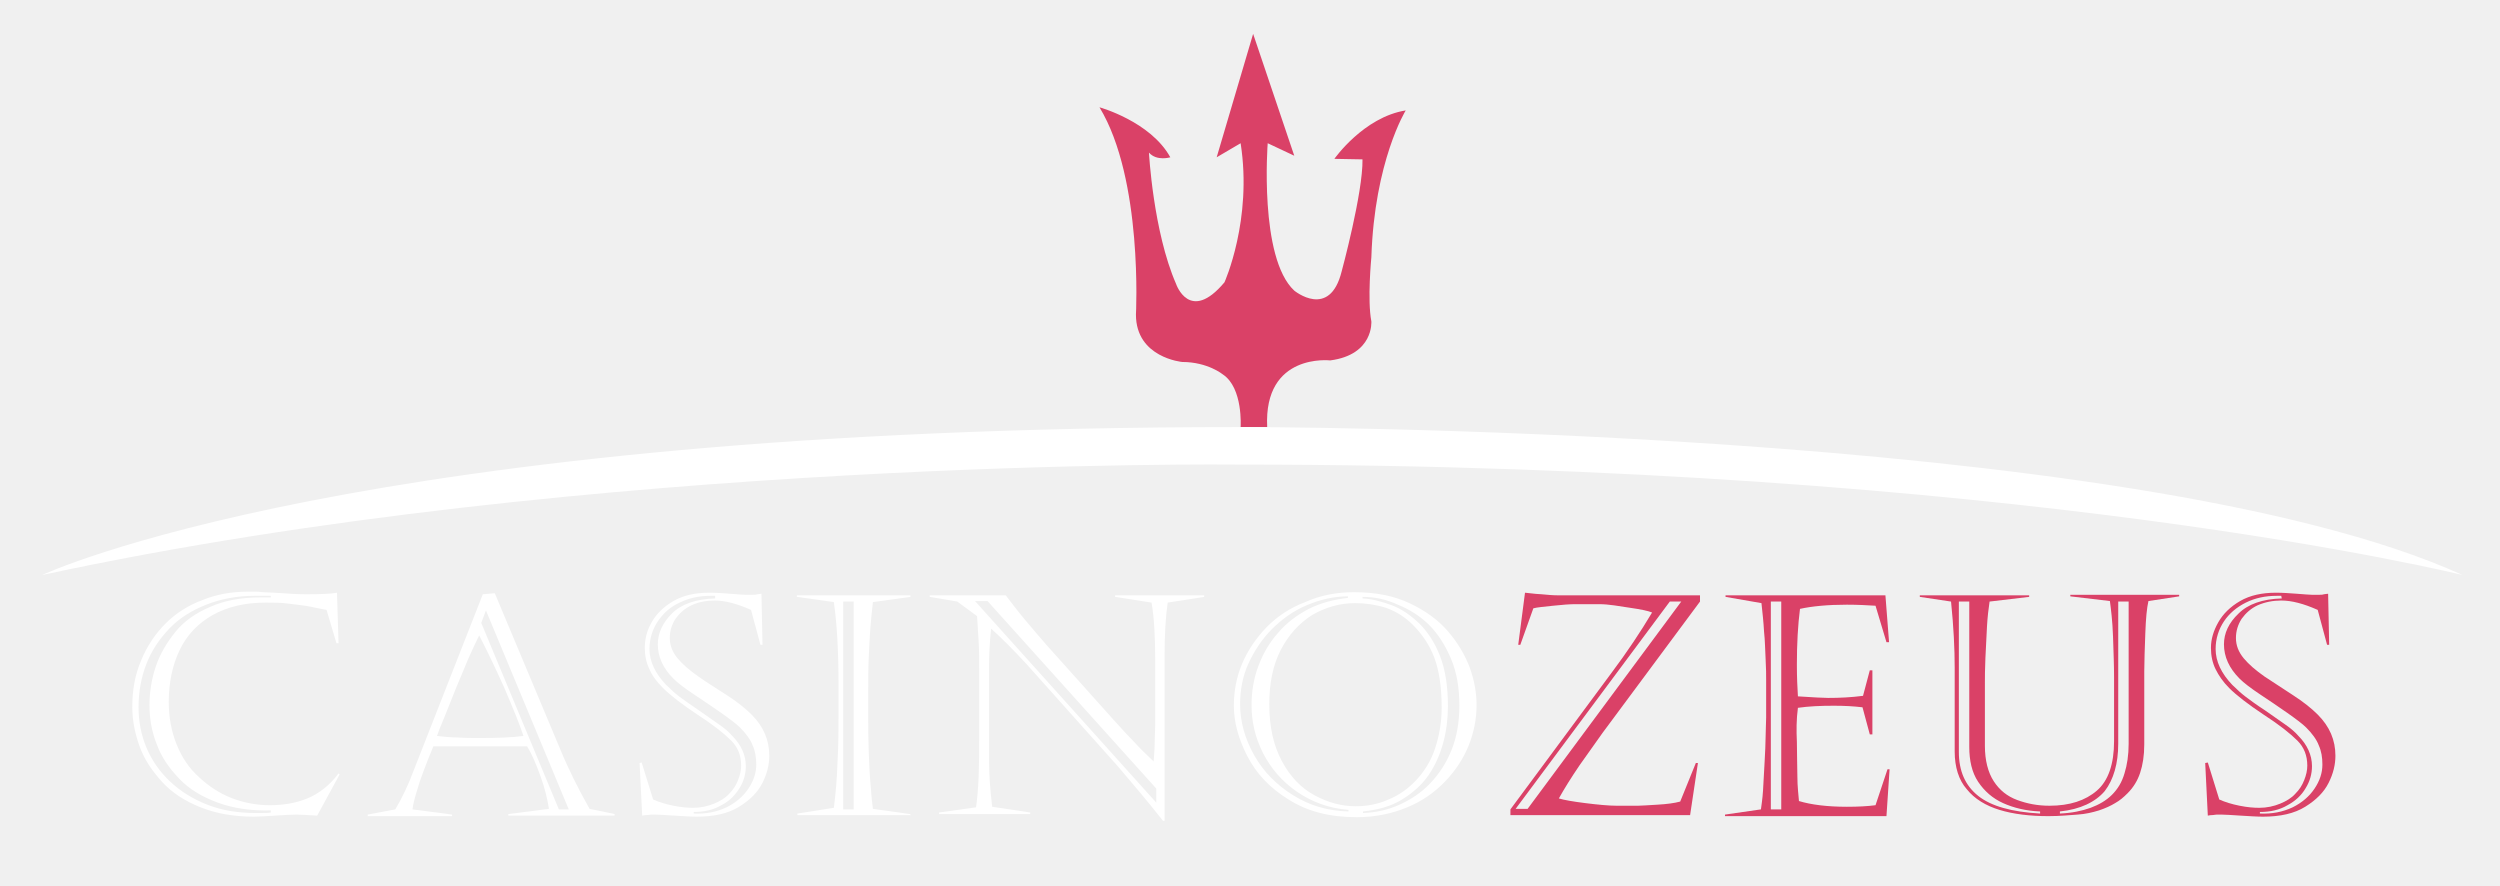
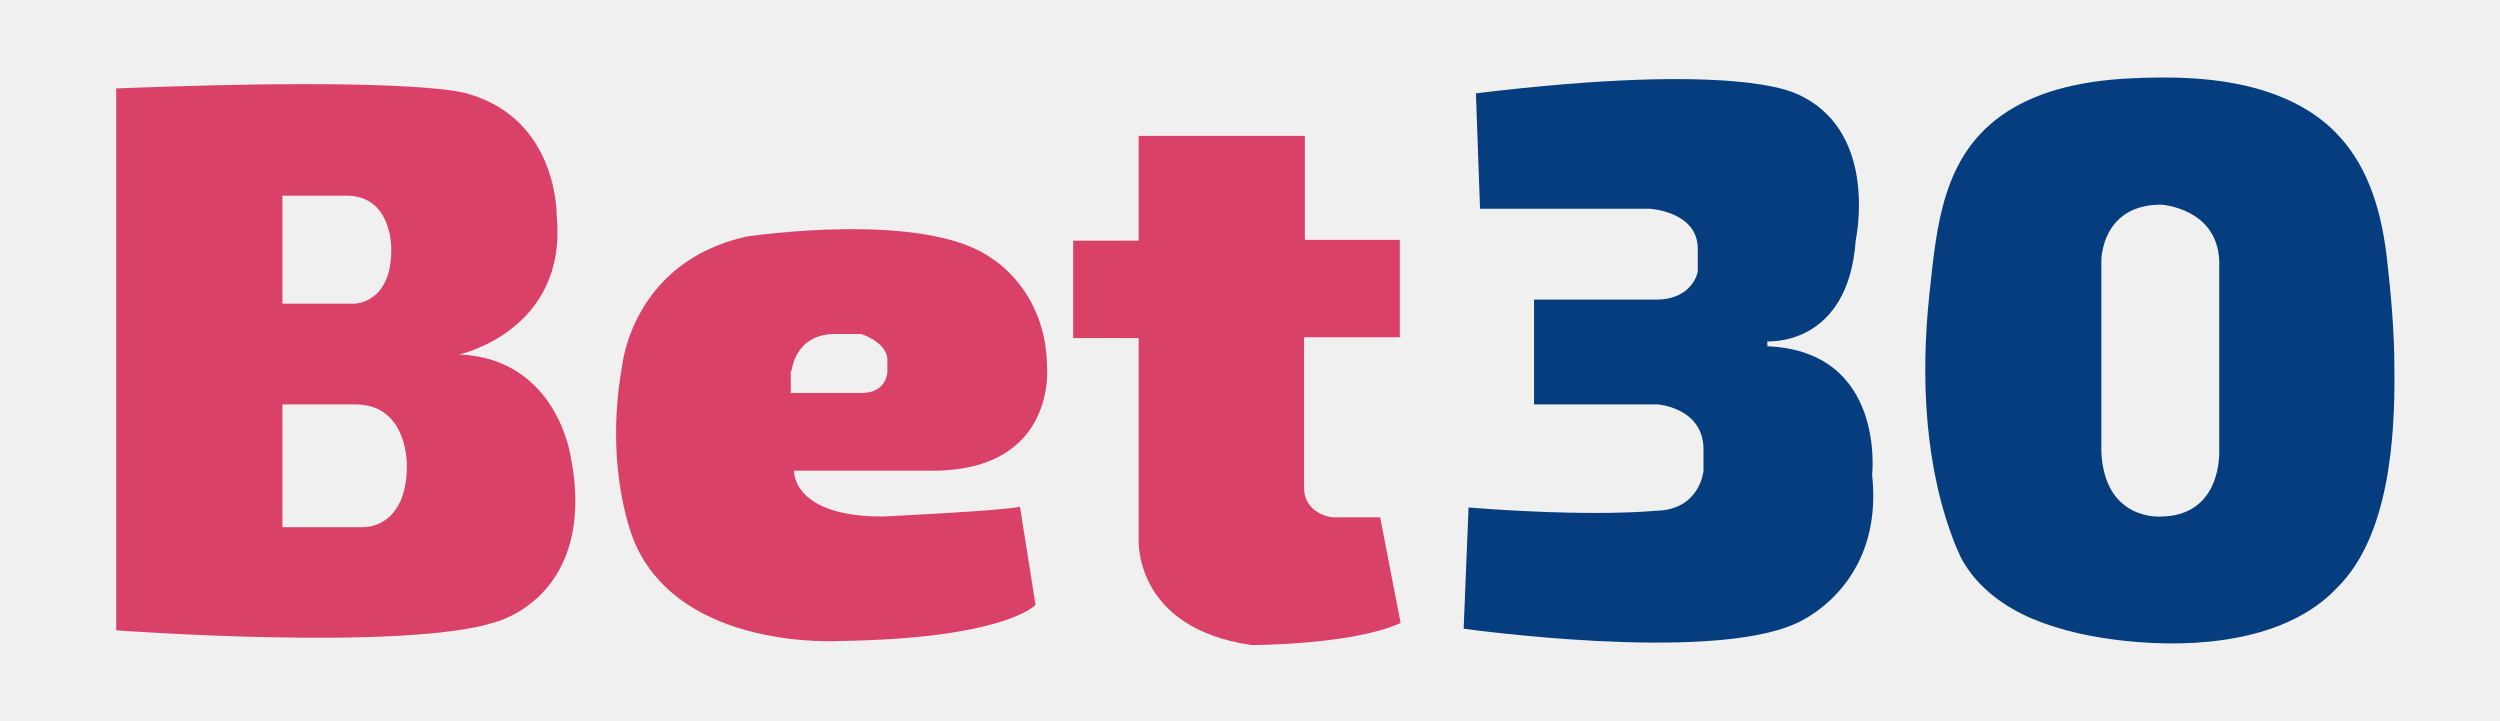
- <svg xmlns="http://www.w3.org/2000/svg" version="1.1" id="Capa_1" x="0px" y="0px" viewBox="0 0 480 170" style="enable-background:new 0 0 480 170;" xml:space="preserve">
+ <svg xmlns="http://www.w3.org/2000/svg" version="1.1" id="Capa_1" x="0px" y="0px" viewBox="0 0 305.4 88" style="enable-background:new 0 0 305.4 88;" xml:space="preserve">
  <style type="text/css">
	.st0{fill:#DA4167;}
- 	.st1{fill:#FFFFFF;}
- 	.st2{fill:none;}
+ 	.st1{fill:#DA4168;}
+ 	.st2{fill:#053D7E;}
</style>
+   <rect x="-275.6" y="-162" class="st0" width="188.4" height="90.4" />
  <g>
-     <path class="st0" d="M238.2,82c0,0,0.5-7.5-3.4-10.1c0,0-2.9-2.4-7.8-2.4c0,0-8.9-0.8-8.9-9.1c0,0,1.4-26-7-39.8   c0,0,9.8,2.7,13.6,9.6c0,0-2.6,0.8-4.1-0.9c0,0,0.8,15.1,5.2,25.2c0,0,2.6,7.7,9.3-0.3c0,0,5.4-12,3.1-26.7l-4.6,2.7l7-23.7   l7.9,23.4l-5.1-2.4c0,0-1.7,22,5.1,28.3c0,0,6.8,5.6,9.1-3.7c0,0,4.1-15.1,4-21.5l-5.4-0.1c0,0,5.6-8,13.7-9.3c0,0-6,9.7-6.6,28.2   c0,0-0.8,8.2,0,12.3c0,0,0.5,6.4-7.9,7.5c0,0-12.8-1.5-12.1,12.8L238.2,82L238.2,82z" />
-     <path class="st1" d="M8.1,110.4c0,0,60.3-28.4,229.8-28.4c0,0,171.6-0.4,234.9,28.4c0,0-85.3-21.2-234.9-21.2   C237.9,89.2,113.3,87.7,8.1,110.4z" />
-     <path class="st1" d="M65.2,148.7l-4.3,7.9c-1.8-0.1-3.2-0.2-4-0.2c-1,0-2.4,0.1-4.1,0.2s-3.1,0.2-4,0.2c-3.9,0-7.3-0.6-10.3-1.8   c-3-1.2-5.5-2.8-7.4-4.9c-1.9-2.1-3.4-4.3-4.3-6.8c-0.9-2.5-1.4-5-1.4-7.5c0-3.3,0.5-6.2,1.7-9c1.1-2.7,2.7-5.1,4.7-7.1   s4.4-3.5,7.1-4.5c2.7-1.1,5.6-1.6,8.7-1.6c0.8,0,1.3,0,1.5,0s0.7,0,1.4,0.1c0.7,0,1.4,0.1,2.2,0.1c2.6,0.2,4.6,0.3,6,0.3   c3.1,0,5.1-0.1,6-0.3l0.3,9.7h-0.4l-1.9-6.4c-0.6-0.1-1.6-0.3-3-0.6s-2.9-0.4-4.3-0.6s-2.8-0.2-4.4-0.2c-4,0-7.3,0.8-10.2,2.4   c-2.8,1.6-4.9,3.8-6.3,6.7c-1.4,2.9-2.1,6.3-2.1,10c0,2.9,0.5,5.6,1.5,8.1s2.4,4.6,4.3,6.3c1.8,1.7,3.9,3.1,6.2,4   c2.3,0.9,4.8,1.4,7.4,1.4c2.6,0,5-0.4,7.2-1.3s4.3-2.5,6-4.8L65.2,148.7z M52.2,114.4h-3.4c-3.3,0-6.4,0.6-9.2,1.7   c-2.8,1.1-5.2,2.6-7.1,4.6s-3.4,4.2-4.4,6.8c-1,2.6-1.5,5.3-1.5,8.3c0,2.7,0.5,5.3,1.5,7.7c1,2.4,2.5,4.6,4.5,6.5   c2,1.9,4.4,3.4,7.2,4.5c2.8,1.1,5.9,1.6,9.3,1.6c1.5,0,2.5,0,2.9-0.1v-0.4c-3.8,0.1-7.2-0.4-10.2-1.5c-3-1.1-5.5-2.6-7.4-4.6   s-3.4-4.1-4.3-6.6c-1-2.5-1.4-5-1.4-7.5c0-2.5,0.4-5,1.2-7.4s2.1-4.6,3.8-6.7s3.9-3.6,6.7-4.8c2.7-1.2,5.9-1.8,9.6-1.8h2V114.4z" />
-     <path class="st1" d="M95,113.9l12.5,29.8c1.6,3.9,3.5,7.7,5.7,11.6l4.8,1v0.3H97.6v-0.3l7.8-1c-0.3-1.9-0.8-4-1.6-6.2   s-1.6-4.2-2.6-5.8H83.2c-0.8,1.9-1.4,3.5-1.9,4.8s-0.9,2.5-1.3,3.9c-0.4,1.3-0.7,2.5-0.8,3.4l7.6,1v0.3H70.6v-0.3l5.3-1   c1.3-2.2,2.5-4.7,3.5-7.4l13.3-33.9L95,113.9L95,113.9z M92,122c-0.5,1-1.2,2.5-2.1,4.5c-0.8,2-1.6,3.8-2.3,5.5s-1.4,3.5-2.2,5.5   c-0.8,1.9-1.3,3.2-1.5,3.8c1.1,0.1,2.4,0.3,4,0.3c1.5,0.1,2.9,0.1,4.3,0.1c3.4,0,6.1-0.1,8.3-0.4c-0.7-2.2-2-5.3-3.7-9.3   C95,128,93.4,124.7,92,122z M92.4,119.6l14.9,35.8h1.9l-15.9-38.2L92.4,119.6z" />
-     <path class="st1" d="M123.2,146.4l2.2,7.1c1.1,0.5,2.4,0.9,3.9,1.2c1.5,0.3,2.7,0.4,3.8,0.4c1.4,0,2.8-0.3,4-0.8   c1.2-0.5,2.2-1.1,2.9-1.9c0.8-0.8,1.3-1.6,1.7-2.6s0.6-1.9,0.6-2.8c0-1.9-0.6-3.5-1.9-4.8s-3.4-3-6.5-5c-3-2-5.2-3.7-6.6-5.1   c-1.2-1.2-2.1-2.4-2.6-3.6c-0.6-1.2-0.9-2.6-0.9-4.1c0-1.7,0.4-3.3,1.3-4.9c0.9-1.6,2.3-3,4.2-4.1c1.9-1.1,4.2-1.6,6.9-1.6   c1.3,0,2.6,0.1,4,0.2c1.4,0.1,2.4,0.2,2.9,0.2c0.5,0,0.9,0,1.3,0s0.7,0,1-0.1c0.2,0,0.5-0.1,0.8-0.1l0.2,9.8H146l-1.8-6.7   c-2.7-1.2-5-1.8-7-1.8c-1.6,0-3.1,0.3-4.4,0.9c-1.3,0.6-2.3,1.5-3.1,2.6c-0.7,1.1-1.1,2.3-1.1,3.7c0,1.4,0.5,2.7,1.5,3.9   s2.3,2.3,4,3.5s3.5,2.3,5.5,3.6s3.5,2.5,4.7,3.7c2.3,2.3,3.4,4.9,3.4,7.9c0,1.7-0.4,3.4-1.3,5.2c-0.9,1.8-2.4,3.3-4.5,4.6   c-2.1,1.3-4.8,1.9-8.1,1.9c-1.2,0-2.6-0.1-4.3-0.2c-1.7-0.1-2.9-0.2-3.7-0.2c-0.4,0-0.7,0-0.8,0s-0.5,0.1-0.9,0.1   c-0.4,0-0.7,0.1-0.8,0.1l-0.5-10.1L123.2,146.4L123.2,146.4z M137.3,114.4h-0.9c-2.1,0-4.1,0.4-5.9,1.3c-1.8,0.8-3.2,2.1-4.2,3.6   s-1.6,3.3-1.6,5.3c0,2.4,1.1,4.7,3.2,6.9c0.9,0.9,1.8,1.7,2.6,2.3c0.8,0.6,2.1,1.5,3.7,2.6c1.6,1.1,3,2.1,4,2.8s1.8,1.4,2.4,2.1   c1.7,1.7,2.6,3.7,2.6,5.8c0,1.5-0.4,2.9-1.2,4.2s-1.9,2.5-3.5,3.3c-1.5,0.9-3.3,1.3-5.3,1.3v0.3c2.3,0.1,4.4-0.3,6.3-1.2   c1.8-0.9,3.2-2.1,4.2-3.6c1-1.5,1.5-3,1.5-4.6c0-1.4-0.2-2.6-0.7-3.7c-0.4-1.1-1.3-2.3-2.4-3.4c-0.7-0.7-1.9-1.6-3.6-2.8   s-3.5-2.4-5.3-3.6s-3.1-2.2-3.9-3c-2-2-3-4.2-3-6.6c0-2.1,0.9-4.1,2.7-5.9c1.8-1.8,4.6-2.8,8.3-2.9L137.3,114.4L137.3,114.4z" />
-     <path class="st1" d="M174.9,156.5h-21.8v-0.3l7-1.1c0.3-2.4,0.6-5.3,0.7-8.7c0.2-3.4,0.2-6.7,0.2-9.9v-4.8c0-6.6-0.3-11.9-0.9-16.1   l-7.1-1v-0.3h21.8v0.3l-7.2,1c-0.2,1.9-0.4,3.6-0.5,5.1c-0.1,1.5-0.2,3.3-0.3,5.5s-0.1,4.1-0.1,6v6.4c0,1.2,0,3.1,0.1,5.8   c0.1,2.7,0.2,4.9,0.4,6.8c0.1,1.8,0.3,3.2,0.4,4.1l7.1,1L174.9,156.5L174.9,156.5z M161.9,115.5v39.9h2v-39.9H161.9z" />
-     <path class="st1" d="M178.5,114.6v-0.3h14.6c1,1.3,2.2,2.9,3.7,4.7c1.5,1.8,2.9,3.4,4.1,4.8l12.9,14.4c1.7,1.9,3,3.3,4,4.3   c0.9,1,2.2,2.3,3.7,3.7c0.1-1.3,0.2-2.6,0.2-3.7s0.1-2.2,0.1-3.3v-12.4c0-4.5-0.2-8.2-0.7-11.1l-7-1.1v-0.3h17.1v0.3l-7,1.1   c-0.4,2.7-0.6,6.1-0.6,10.3v31.6h-0.3c-2.9-3.7-5.9-7.2-8.7-10.5l-17.6-19.7c-2.6-2.8-4.8-5-6.7-6.7c-0.3,2.6-0.4,5.1-0.4,7.3v18.2   c0,2.4,0.2,5.4,0.6,8.7l7.3,1.1v0.3h-17.5v-0.3l7.1-1c0.2-1.4,0.4-3.4,0.5-5.9c0.1-2.6,0.1-4.8,0.1-6.8v-14.1c0-1.7,0-3.3-0.1-5   s-0.2-3.3-0.3-4.9l-3.8-2.8L178.5,114.6z M187.2,115.4l34.8,38.7v-2.7l-32.4-36C189.6,115.4,187.2,115.4,187.2,115.4z" />
-     <path class="st1" d="M260,113.7c4.1,0,7.6,0.7,10.6,2.1c3,1.4,5.5,3.2,7.4,5.4c1.9,2.2,3.3,4.6,4.2,7c0.9,2.5,1.3,4.9,1.3,7.2   c0,2.6-0.5,5.2-1.5,7.7c-1,2.5-2.5,4.8-4.5,6.9c-2,2.1-4.4,3.8-7.3,5s-6.1,1.9-9.7,1.9c-5.2,0-9.5-1.1-13.1-3.4   c-3.6-2.2-6.2-5-7.9-8.3c-1.7-3.3-2.6-6.5-2.6-9.7c0-2.8,0.5-5.5,1.6-8.1c1.1-2.6,2.7-4.9,4.7-7c2.1-2.1,4.5-3.7,7.4-4.8   C253.5,114.3,256.6,113.7,260,113.7z M258.8,114.8v-0.3c-2.7,0-5.3,0.6-7.9,1.7c-2.6,1.1-4.8,2.7-6.7,4.6s-3.4,4.2-4.5,6.6   s-1.6,5.1-1.6,7.8c0,3.3,0.9,6.6,2.7,9.8c1.8,3.2,4.3,5.7,7.5,7.7c3.2,2,6.7,3,10.6,3.1v-0.3c-3.7-0.3-7-1.5-9.9-3.5   s-5-4.5-6.5-7.4c-1.5-3-2.2-6-2.2-9.2c0-2.6,0.4-5.1,1.3-7.5c0.9-2.4,2.1-4.5,3.8-6.4c1.6-1.9,3.6-3.4,5.9-4.6   C253.5,115.8,256,115.1,258.8,114.8z M260.2,115.8c-3,0-5.7,0.8-8.3,2.3c-2.5,1.6-4.5,3.8-6,6.7s-2.2,6.4-2.2,10.4   c0,4.3,0.8,7.9,2.4,10.9c1.6,3,3.7,5.2,6.3,6.6s5.2,2.1,7.9,2.1c2.2,0,4.3-0.4,6.3-1.3c2-0.8,3.8-2.1,5.3-3.7s2.8-3.6,3.6-6   s1.3-5,1.3-7.9c0-4-0.5-7.2-1.4-9.6c-0.9-2.4-2.3-4.5-4.1-6.3c-1.5-1.5-3.2-2.6-5.2-3.3C264.2,116.1,262.2,115.8,260.2,115.8z    M261.6,114.6v0.3c1.9,0.1,3.7,0.6,5.6,1.3s3.6,1.9,5.3,3.5c1.6,1.6,3,3.7,4,6.3s1.5,5.8,1.5,9.6c0,2.4-0.3,4.8-0.9,7   s-1.5,4.3-2.8,6.2c-1.3,1.9-3,3.4-5.1,4.7s-4.6,2-7.5,2.3v0.3c2.5-0.1,4.8-0.6,7-1.6s4.2-2.3,5.9-4.1c1.7-1.8,3.1-3.9,4.1-6.4   s1.5-5.4,1.5-8.5c0-3.4-0.5-6.4-1.6-9s-2.5-4.8-4.2-6.5s-3.8-3-6-3.9C266.2,115.1,264,114.6,261.6,114.6z" />
-     <path class="st0" d="M291.5,123.8l1.3-10c1.7,0.2,2.8,0.3,3.2,0.3c1.1,0.1,2.1,0.2,3,0.2h27.4v1.2l-18.7,25.2   c-1.2,1.7-2.7,3.8-4.4,6.2c-1.7,2.5-3,4.6-4,6.4c1,0.3,2.7,0.6,5.1,0.9s4.5,0.5,6,0.5h4.1c0.6,0,1.9-0.1,3.7-0.2s3.3-0.3,4.4-0.6   l3-7.4h0.4l-1.5,10h-34.5v-1.1l19.4-26.2c3-4,5.6-7.9,7.8-11.6c-0.7-0.3-2.1-0.6-4.2-0.9S309,116,307,116h-4.5   c-1,0-2.5,0.1-4.3,0.3s-3.1,0.3-3.8,0.5l-2.5,7L291.5,123.8L291.5,123.8z M320.6,115.5l-29.6,39.8h2.3l29.5-39.8   C322.9,115.5,320.6,115.5,320.6,115.5z" />
-     <path class="st0" d="M331.3,114.6v-0.3h30.7l0.7,9h-0.5l-2.1-7c-1.6-0.1-3.5-0.2-5.5-0.2c-3.7,0-6.7,0.3-9,0.8   c-0.4,3.1-0.6,6.7-0.6,10.7c0,2.5,0.1,4.5,0.2,6.1c3,0.2,5,0.3,5.8,0.3c2.2,0,4.4-0.1,6.7-0.4l1.3-4.9h0.5v12.3h-0.5l-1.4-5.2   c-1.7-0.2-3.5-0.3-5.5-0.3c-2.5,0-4.8,0.1-6.9,0.4c-0.3,2.2-0.3,4.4-0.2,6.5c0,2.7,0.1,5,0.1,6.8s0.2,3.3,0.3,4.6   c2.3,0.7,5.4,1.1,9.2,1.1c2.2,0,4-0.1,5.5-0.3l2.3-6.9h0.4l-0.6,9h-31v-0.3l6.9-1c0.1-0.8,0.3-2,0.4-3.6s0.2-3.4,0.3-5.4   c0.1-2,0.2-3.7,0.2-5c0-1.4,0.1-2.5,0.1-3.6v-7.3c0-0.9,0-2.2-0.1-3.9c-0.1-1.7-0.1-3.5-0.3-5.3c-0.1-1.8-0.3-3.7-0.5-5.5   L331.3,114.6z M340,115.5v39.9h2v-39.9H340z" />
-     <path class="st0" d="M375.3,144.3v-16.1c0-3.6-0.2-7.8-0.7-12.7l-6-0.9v-0.3h21v0.3l-7.6,0.9c-0.2,1.3-0.4,3-0.5,4.8   c-0.1,1.9-0.2,3.9-0.3,6c-0.1,2.1-0.1,3.8-0.1,5.1v11.8c0,2.8,0.6,5.1,1.7,6.8c1.1,1.7,2.6,2.9,4.5,3.6s3.9,1.1,6.2,1.1   c3.9,0,6.9-1,9.1-2.9s3.3-5.1,3.3-9.5v-12.3c0-2.2-0.1-4.8-0.2-7.8c-0.1-3-0.4-5.3-0.6-6.8l-7.6-0.9v-0.3h20.9v0.3l-5.9,0.9   c-0.3,1.3-0.5,3.3-0.6,6.2c-0.1,2.9-0.2,5.3-0.2,7.3v14c0,2.2-0.3,4-0.8,5.5s-1.3,2.8-2.4,3.9c-0.8,0.8-1.5,1.4-2.4,1.9   c-0.8,0.5-1.9,1-3.1,1.4c-1.3,0.4-2.6,0.7-4.1,0.8s-3.4,0.3-5.6,0.3c-3.6,0-6.8-0.4-9.4-1.2s-4.8-2.1-6.3-4   C376.1,149.8,375.3,147.3,375.3,144.3z M391.7,156.2v-0.4c-2.7-0.1-5.1-0.7-7.1-1.6s-3.6-2.3-4.8-4.1s-1.7-4.1-1.7-6.7v-27.9h-2   v28.9c0,3.6,1.2,6.4,3.7,8.4S386.3,155.9,391.7,156.2z M395.5,155.8v0.4c2.3-0.1,4.2-0.5,5.9-1.1c1.6-0.6,3-1.4,4.1-2.5   c1.1-1.1,1.9-2.4,2.4-4.1c0.5-1.6,0.8-3.5,0.8-5.7v-27.3h-2v27.3c0,3.8-0.9,6.9-2.6,9.1C402.3,154,399.4,155.4,395.5,155.8z" />
-     <path class="st0" d="M423.9,146.4l2.2,7.1c1.1,0.5,2.4,0.9,3.9,1.2c1.5,0.3,2.7,0.4,3.8,0.4c1.4,0,2.8-0.3,4-0.8   c1.2-0.5,2.2-1.1,2.9-1.9c0.8-0.8,1.3-1.6,1.7-2.6s0.6-1.9,0.6-2.8c0-1.9-0.6-3.5-1.9-4.8c-1.3-1.3-3.4-3-6.5-5   c-3-2-5.2-3.7-6.6-5.1c-1.2-1.2-2-2.4-2.6-3.6s-0.9-2.6-0.9-4.1c0-1.7,0.5-3.3,1.4-4.9c0.9-1.6,2.3-3,4.2-4.1   c1.9-1.1,4.2-1.6,6.9-1.6c1.3,0,2.6,0.1,4,0.2c1.4,0.1,2.4,0.2,2.9,0.2c0.5,0,0.9,0,1.3,0s0.7,0,1-0.1c0.2,0,0.5-0.1,0.8-0.1   l0.2,9.8h-0.4l-1.8-6.7c-2.7-1.2-5-1.8-7-1.8c-1.6,0-3.1,0.3-4.5,0.9c-1.3,0.6-2.3,1.5-3.1,2.6c-0.7,1.1-1.1,2.3-1.1,3.7   c0,1.4,0.5,2.7,1.5,3.9s2.3,2.3,4,3.5c1.7,1.1,3.5,2.3,5.5,3.6s3.5,2.5,4.7,3.7c2.3,2.3,3.4,4.9,3.4,7.9c0,1.7-0.4,3.4-1.3,5.2   c-0.9,1.8-2.4,3.3-4.5,4.6c-2.1,1.3-4.8,1.9-8.1,1.9c-1.2,0-2.6-0.1-4.3-0.2c-1.7-0.1-2.9-0.2-3.7-0.2c-0.4,0-0.6,0-0.9,0   s-0.5,0.1-0.9,0.1c-0.4,0-0.7,0.1-0.8,0.1l-0.5-10.1L423.9,146.4L423.9,146.4z M438,114.4h-0.9c-2.1,0-4.1,0.4-5.9,1.3   s-3.2,2.1-4.2,3.6s-1.6,3.3-1.6,5.3c0,2.4,1.1,4.7,3.2,6.9c0.9,0.9,1.8,1.7,2.6,2.3c0.8,0.6,2,1.5,3.7,2.6c1.6,1.1,3,2.1,4,2.8   s1.8,1.4,2.4,2.1c1.7,1.7,2.6,3.7,2.6,5.8c0,1.5-0.4,2.9-1.2,4.2c-0.8,1.4-2,2.5-3.5,3.3c-1.5,0.9-3.3,1.3-5.3,1.3v0.3   c2.3,0.1,4.4-0.3,6.3-1.2c1.8-0.9,3.2-2.1,4.2-3.6c1-1.5,1.5-3,1.5-4.6c0-1.4-0.2-2.6-0.7-3.7c-0.4-1.1-1.3-2.3-2.4-3.4   c-0.7-0.7-1.9-1.6-3.6-2.8s-3.5-2.4-5.3-3.6s-3.1-2.2-3.9-3c-2-2-3-4.2-3-6.6c0-2.1,0.9-4.1,2.8-5.9c1.8-1.8,4.6-2.8,8.3-2.9   L438,114.4L438,114.4z" />
-     <polygon class="st2" points="138.8,142.3 134.2,142.3 134.2,142.3  " />
+     <path class="st1" d="M107.8,63.1c-11.1,0-10.8-5.6-10.8-5.6h16.9c15.3,0,14-12.8,14-12.8c-0.1-9.2-6.7-13.1-6.7-13.1   c-8.2-6-30-2.7-30-2.7c-14,3.1-15.2,15.8-15.2,15.8c-2.3,12.9,1.5,21.5,1.5,21.5c5.7,13.4,25.2,12.1,25.2,12.1   c20.1-0.3,23.8-4.4,23.8-4.4l-1.9-12C122.6,62.4,107.8,63.1,107.8,63.1z M96.7,45.3c0,0,0.4-4.5,5.3-4.5h3.2c0,0,2.9,0.9,3.2,2.9   c0,0.1,0,0.2,0,0.3c0,1,0,1.4,0,1.5c0,0.1,0,0.1,0,0.1c0,0,0,0,0-0.1c0,0-0.1,2.5-3.1,2.5h-8.7V45.3z" />
+     <path class="st1" d="M108.4,45.6C108.4,45.7,108.4,45.7,108.4,45.6" />
  </g>
-   <rect x="42.3" y="-162.1" class="st0" width="188.4" height="90.4" />
+   <path class="st1" d="M139.1,16.6v12.8h-8v11.9h8v24.4c0,0-0.8,11,13.8,13.1c0,0,12.3,0,18.2-2.7l-2.5-12.9h-5.8c0,0-3.5-0.3-3.5-3.7  V41.2h11.7V29.3h-11.6V16.6H139.1z" />
+   <path class="st2" d="M180.3,11.4l0.5,14.1h20.7c0,0,5.9,0.3,5.9,4.9v2.8c0,0-0.6,3.4-5.1,3.4h-14.9v12.8h15.1c0,0,5.6,0.4,5.6,5.5  v2.6c0,0-0.4,4.9-6,4.9c0,0-7.1,0.8-22.7-0.4l-0.6,14.8c0,0,29.8,4.2,40.5-0.6c0,0,10.9-4.3,9.4-18.2c0,0,1.7-15.1-12.8-15.7v-0.6  c0,0,9.9,0.7,10.8-12.4c0,0,3-13.7-7.6-18C219,11.4,212.5,7.5,180.3,11.4z" />
+   <g>
+     <path class="st2" d="M292.5,45.1c0-4.5-0.4-9-0.9-13.4c-0.6-5.4-2.1-11-5.8-15c-2.5-2.8-5.9-4.6-9.5-5.7   c-5.3-1.6-11.1-1.7-16.6-1.4c-5,0.3-10.3,1.3-14.6,4.1c-7.8,5.1-8.5,13.8-9.4,22.2c-1.1,10.2-0.6,21.5,3.3,31c0.3,0.7,0.6,1.4,1,2   c1.9,3.1,5,5.3,8.3,6.7c3.6,1.5,7.5,2.3,11.4,2.7c8.4,0.9,19.6,0.1,25.8-6.5C291.8,65.6,292.6,53.7,292.5,45.1z M264,63.1   c0,0-6.9,0.6-7.3-7.9V31.8c0,0,0-6.8,7.3-6.8c0,0,6.8,0.4,7.1,6.8v23.3C271.1,55.1,271.5,63,264,63.1z" />
+   </g>
+   <g>
+     <path class="st1" d="M69.7,55.7c0,0-1.7-11.9-13.6-12.4c0,0,13.3-2.9,11.9-17c0,0,0.2-11.6-10.7-14.8c0,0-4.9-2.2-43.1-0.7V77   c0,0,35.2,2.6,46.3-1C60.5,76,73.1,72.9,69.7,55.7z M34.5,23.9h7.8c5.7,0,5.5,6.6,5.5,6.6c0,6.7-4.6,6.6-4.6,6.6h-8.7V23.9z    M49.7,56.9c0,7.7-5.3,7.5-5.3,7.5h-9.9v-15h8.9C49.9,49.4,49.7,56.9,49.7,56.9z" />
+   </g>
</svg>
